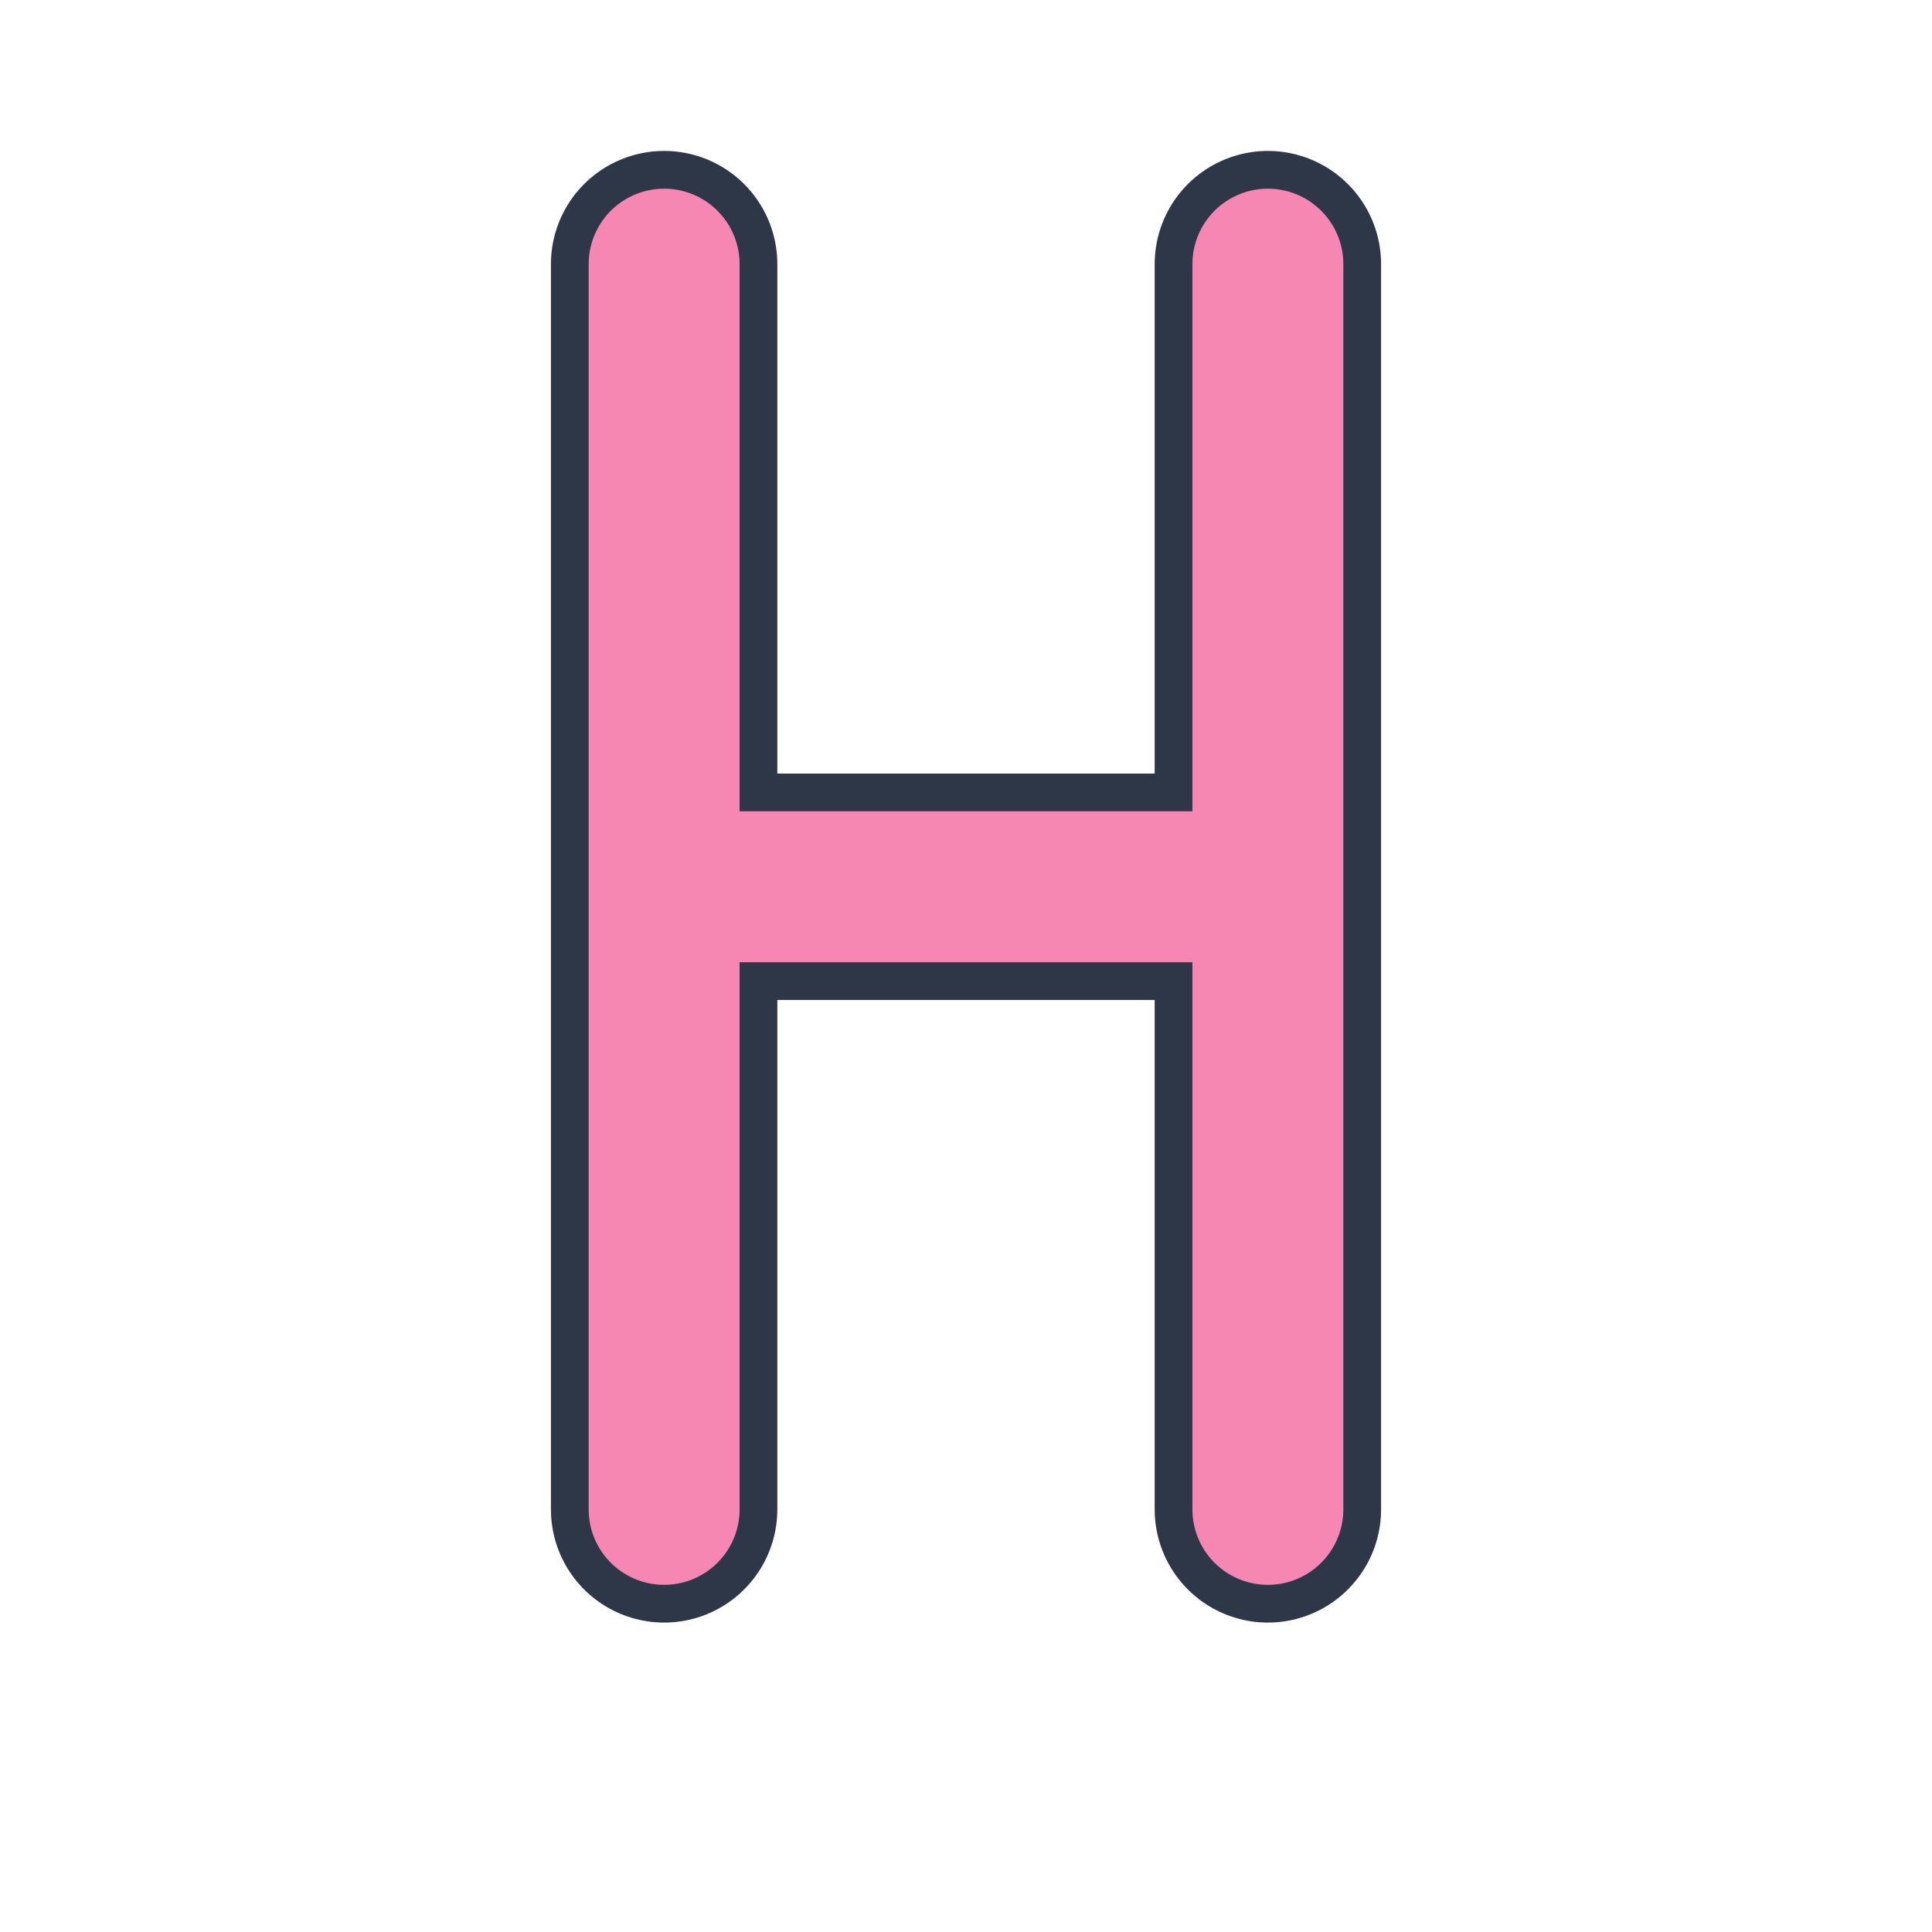
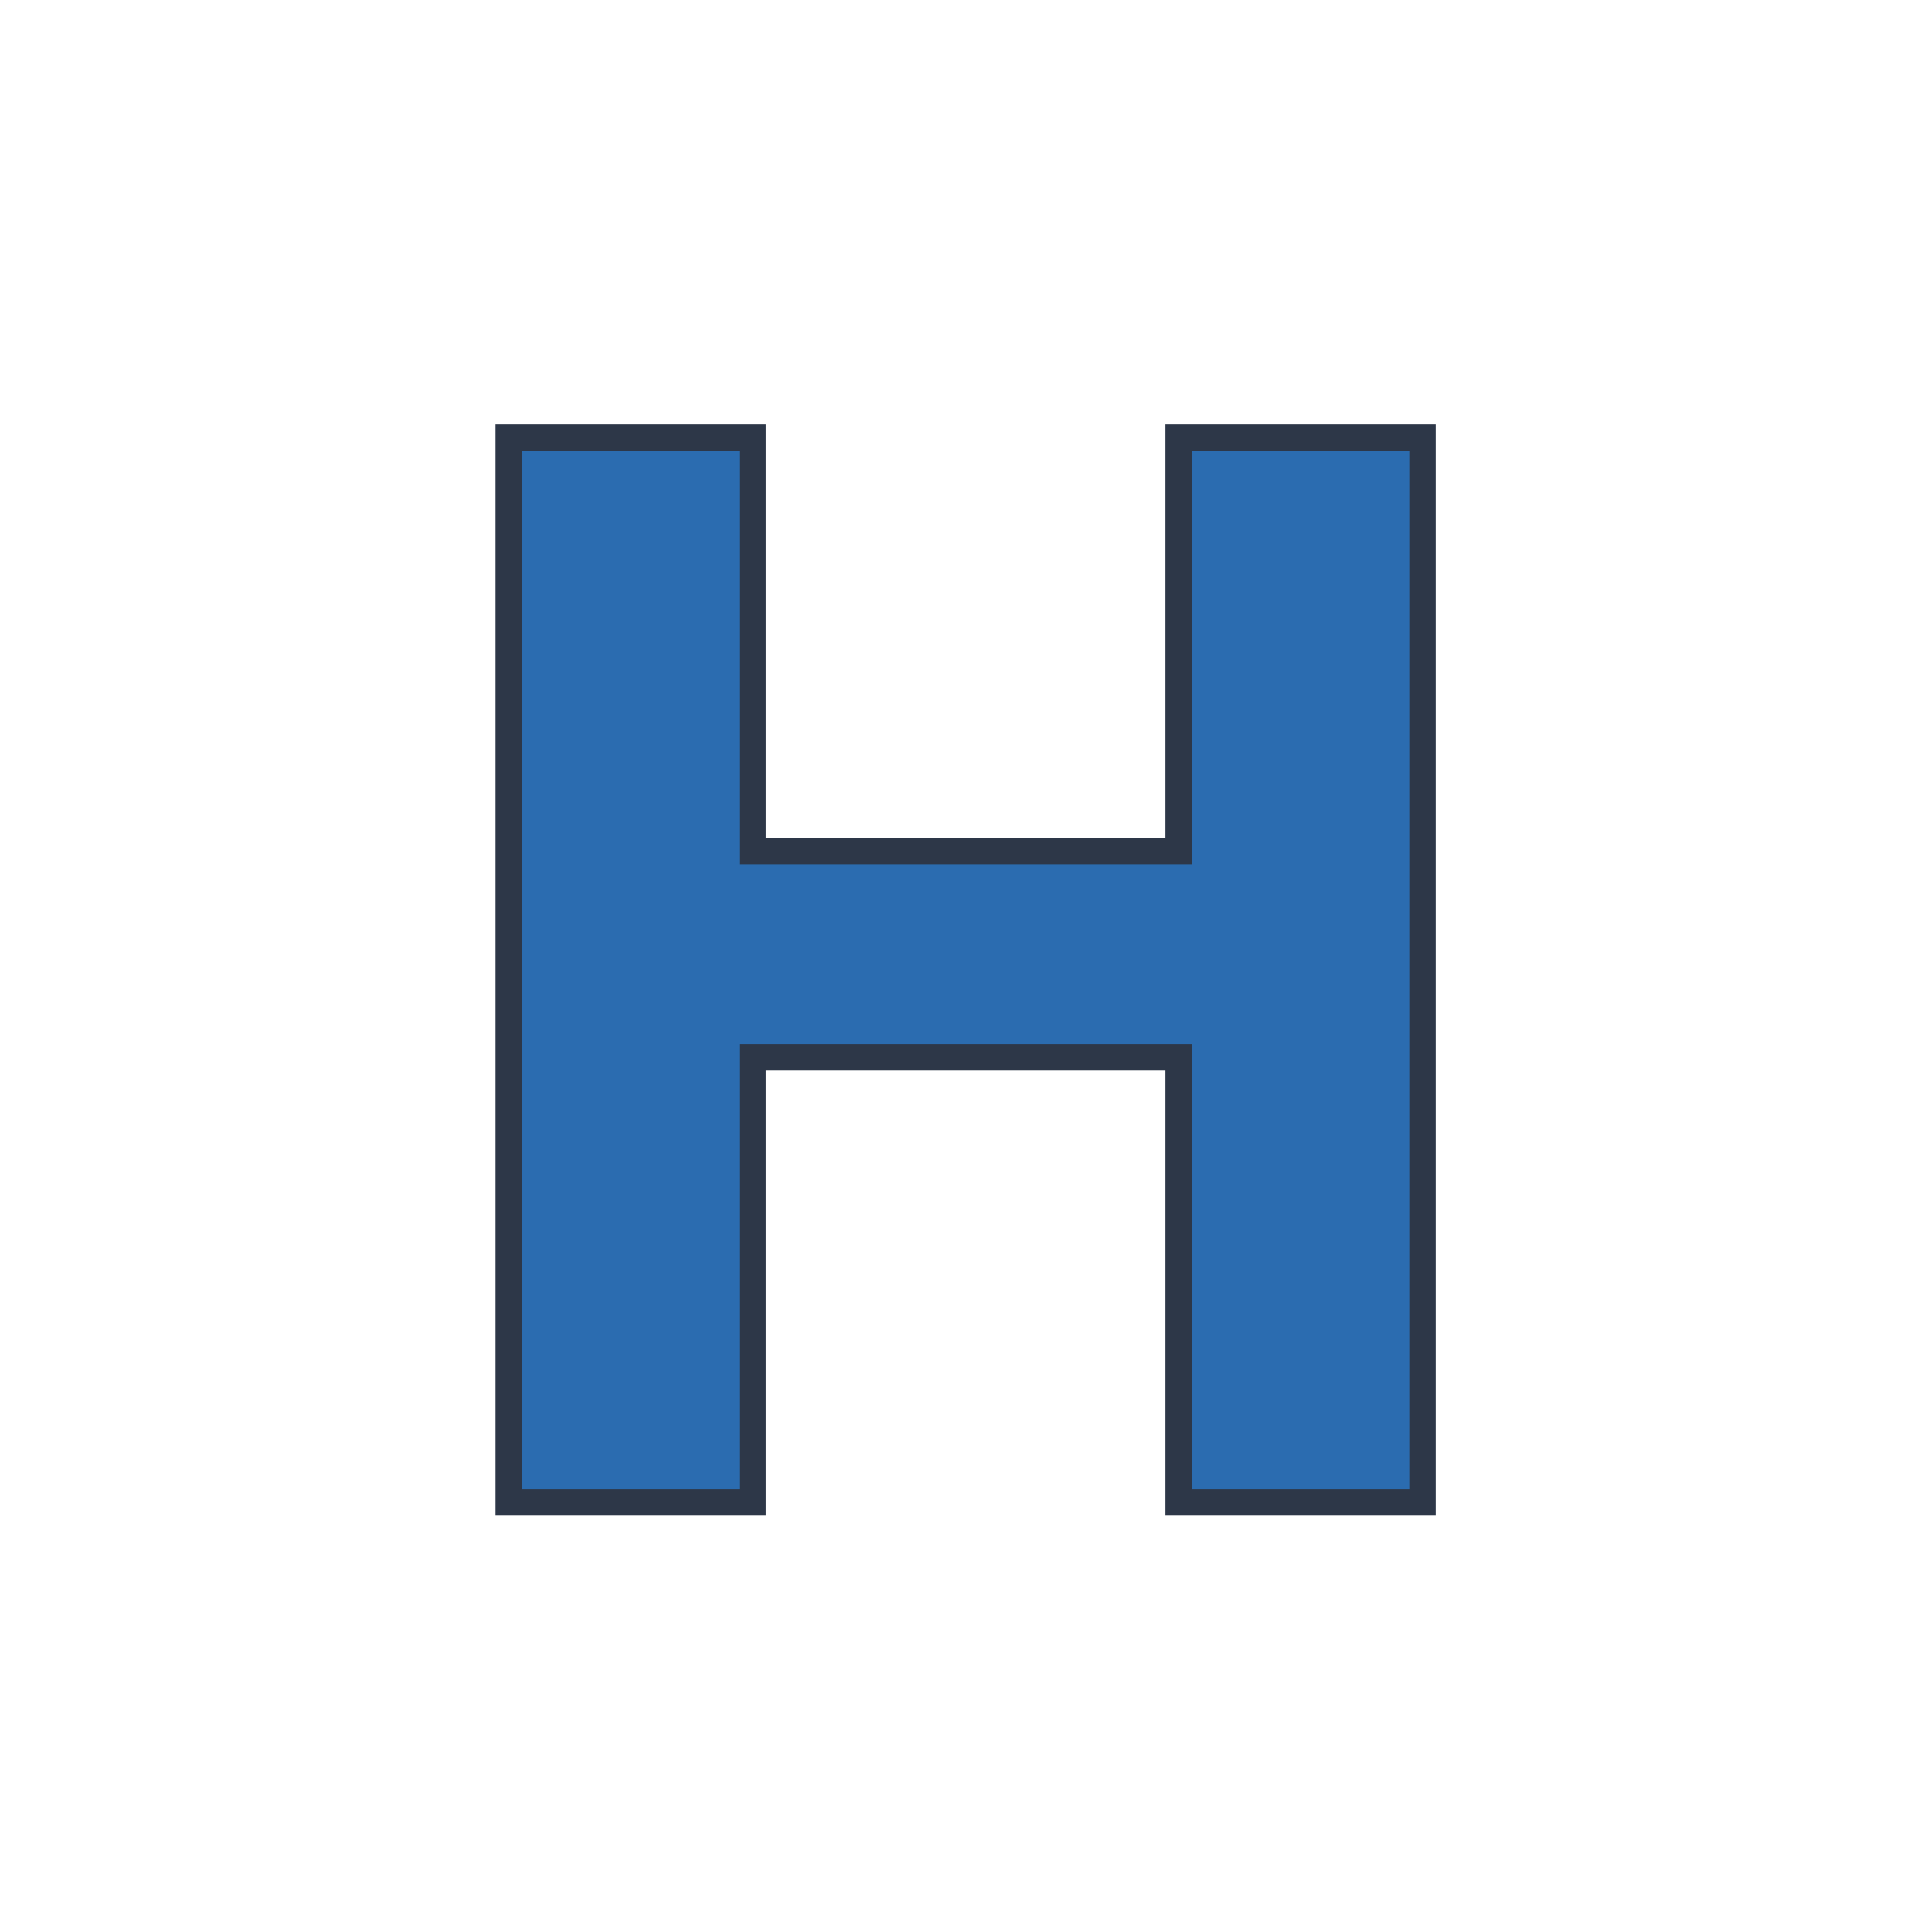
<svg xmlns="http://www.w3.org/2000/svg" viewBox="0 0 512 512">
-   <g fill="none" stroke-linecap="round" stroke-linejoin="round">
-     <path d="M 176 70 L 176 400 M 336 70 L 336 400 M 176 235 L 336 235" stroke="#2D3748" stroke-width="60" />
-     <path d="M 176 70 L 176 400 M 336 70 L 336 400 M 176 235 L 336 235" stroke="#F687B3" stroke-width="40" />
-   </g>
+   <text x="256" y="256" text-anchor="middle" dominant-baseline="central" font-family="Arial, Helvetica, sans-serif" font-weight="bold" font-size="400" fill="#2B6CB0" stroke="#2D3748" stroke-width="14" paint-order="stroke fill">H</text>
</svg>
